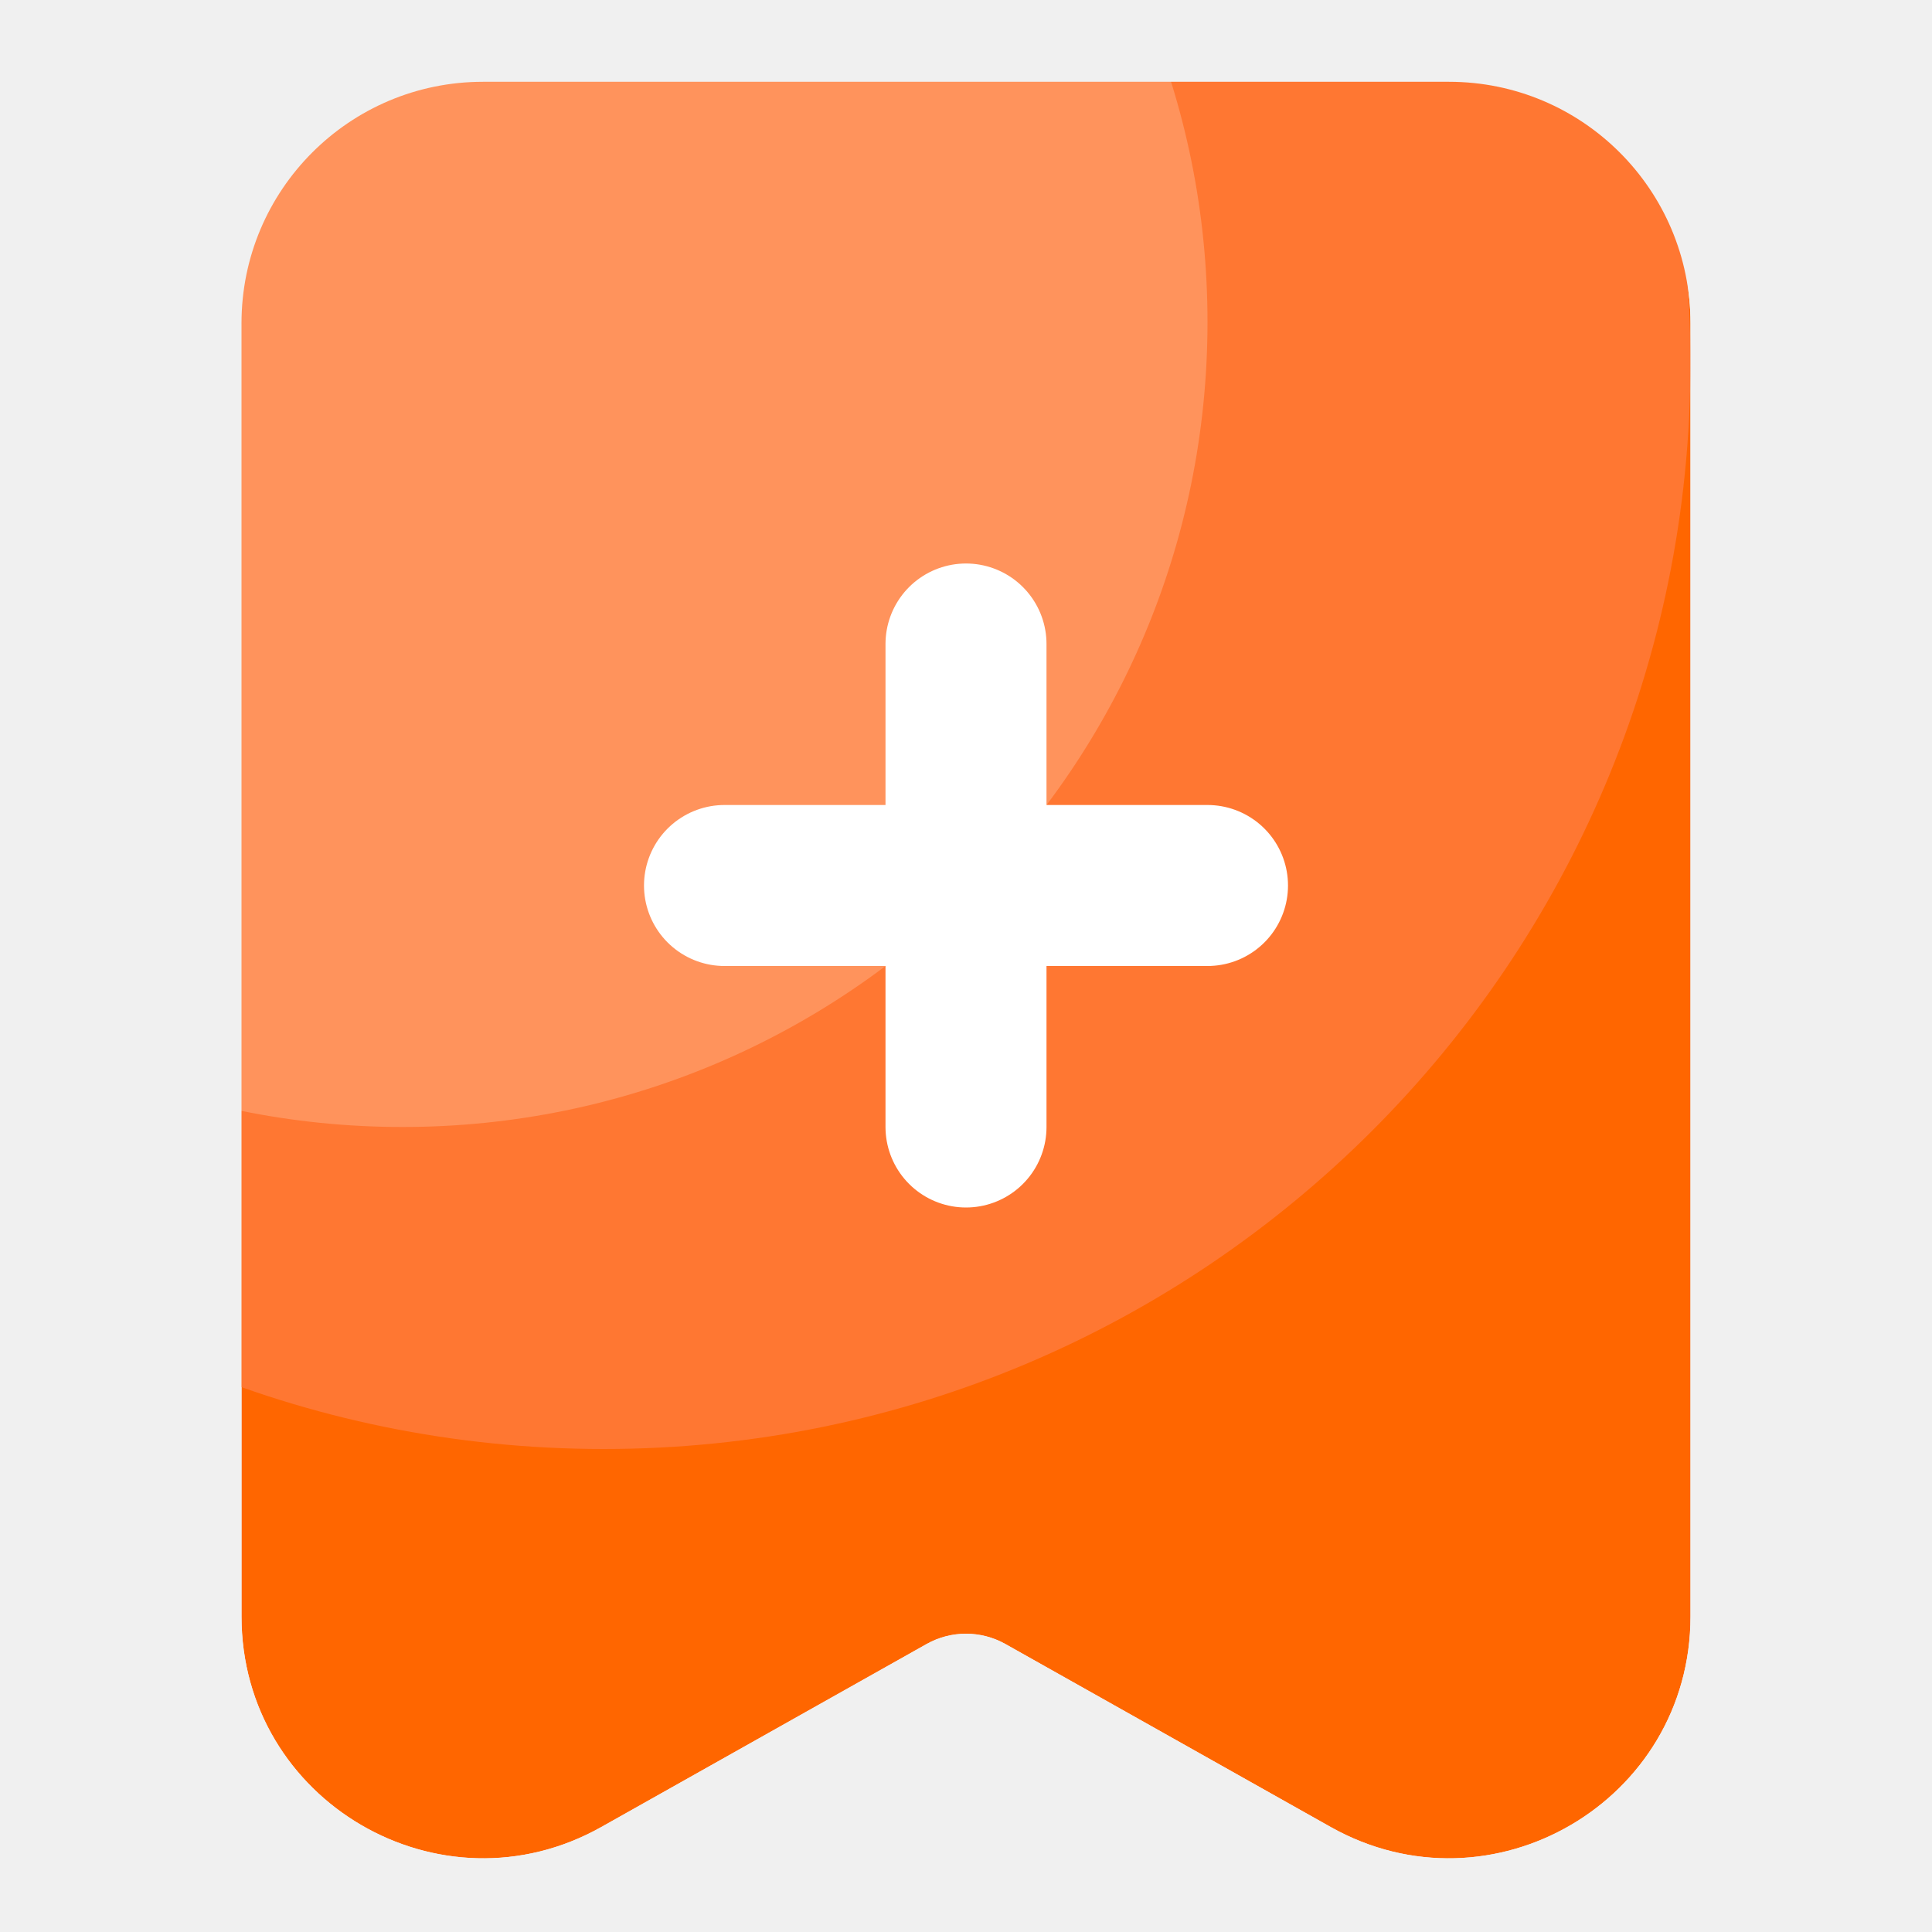
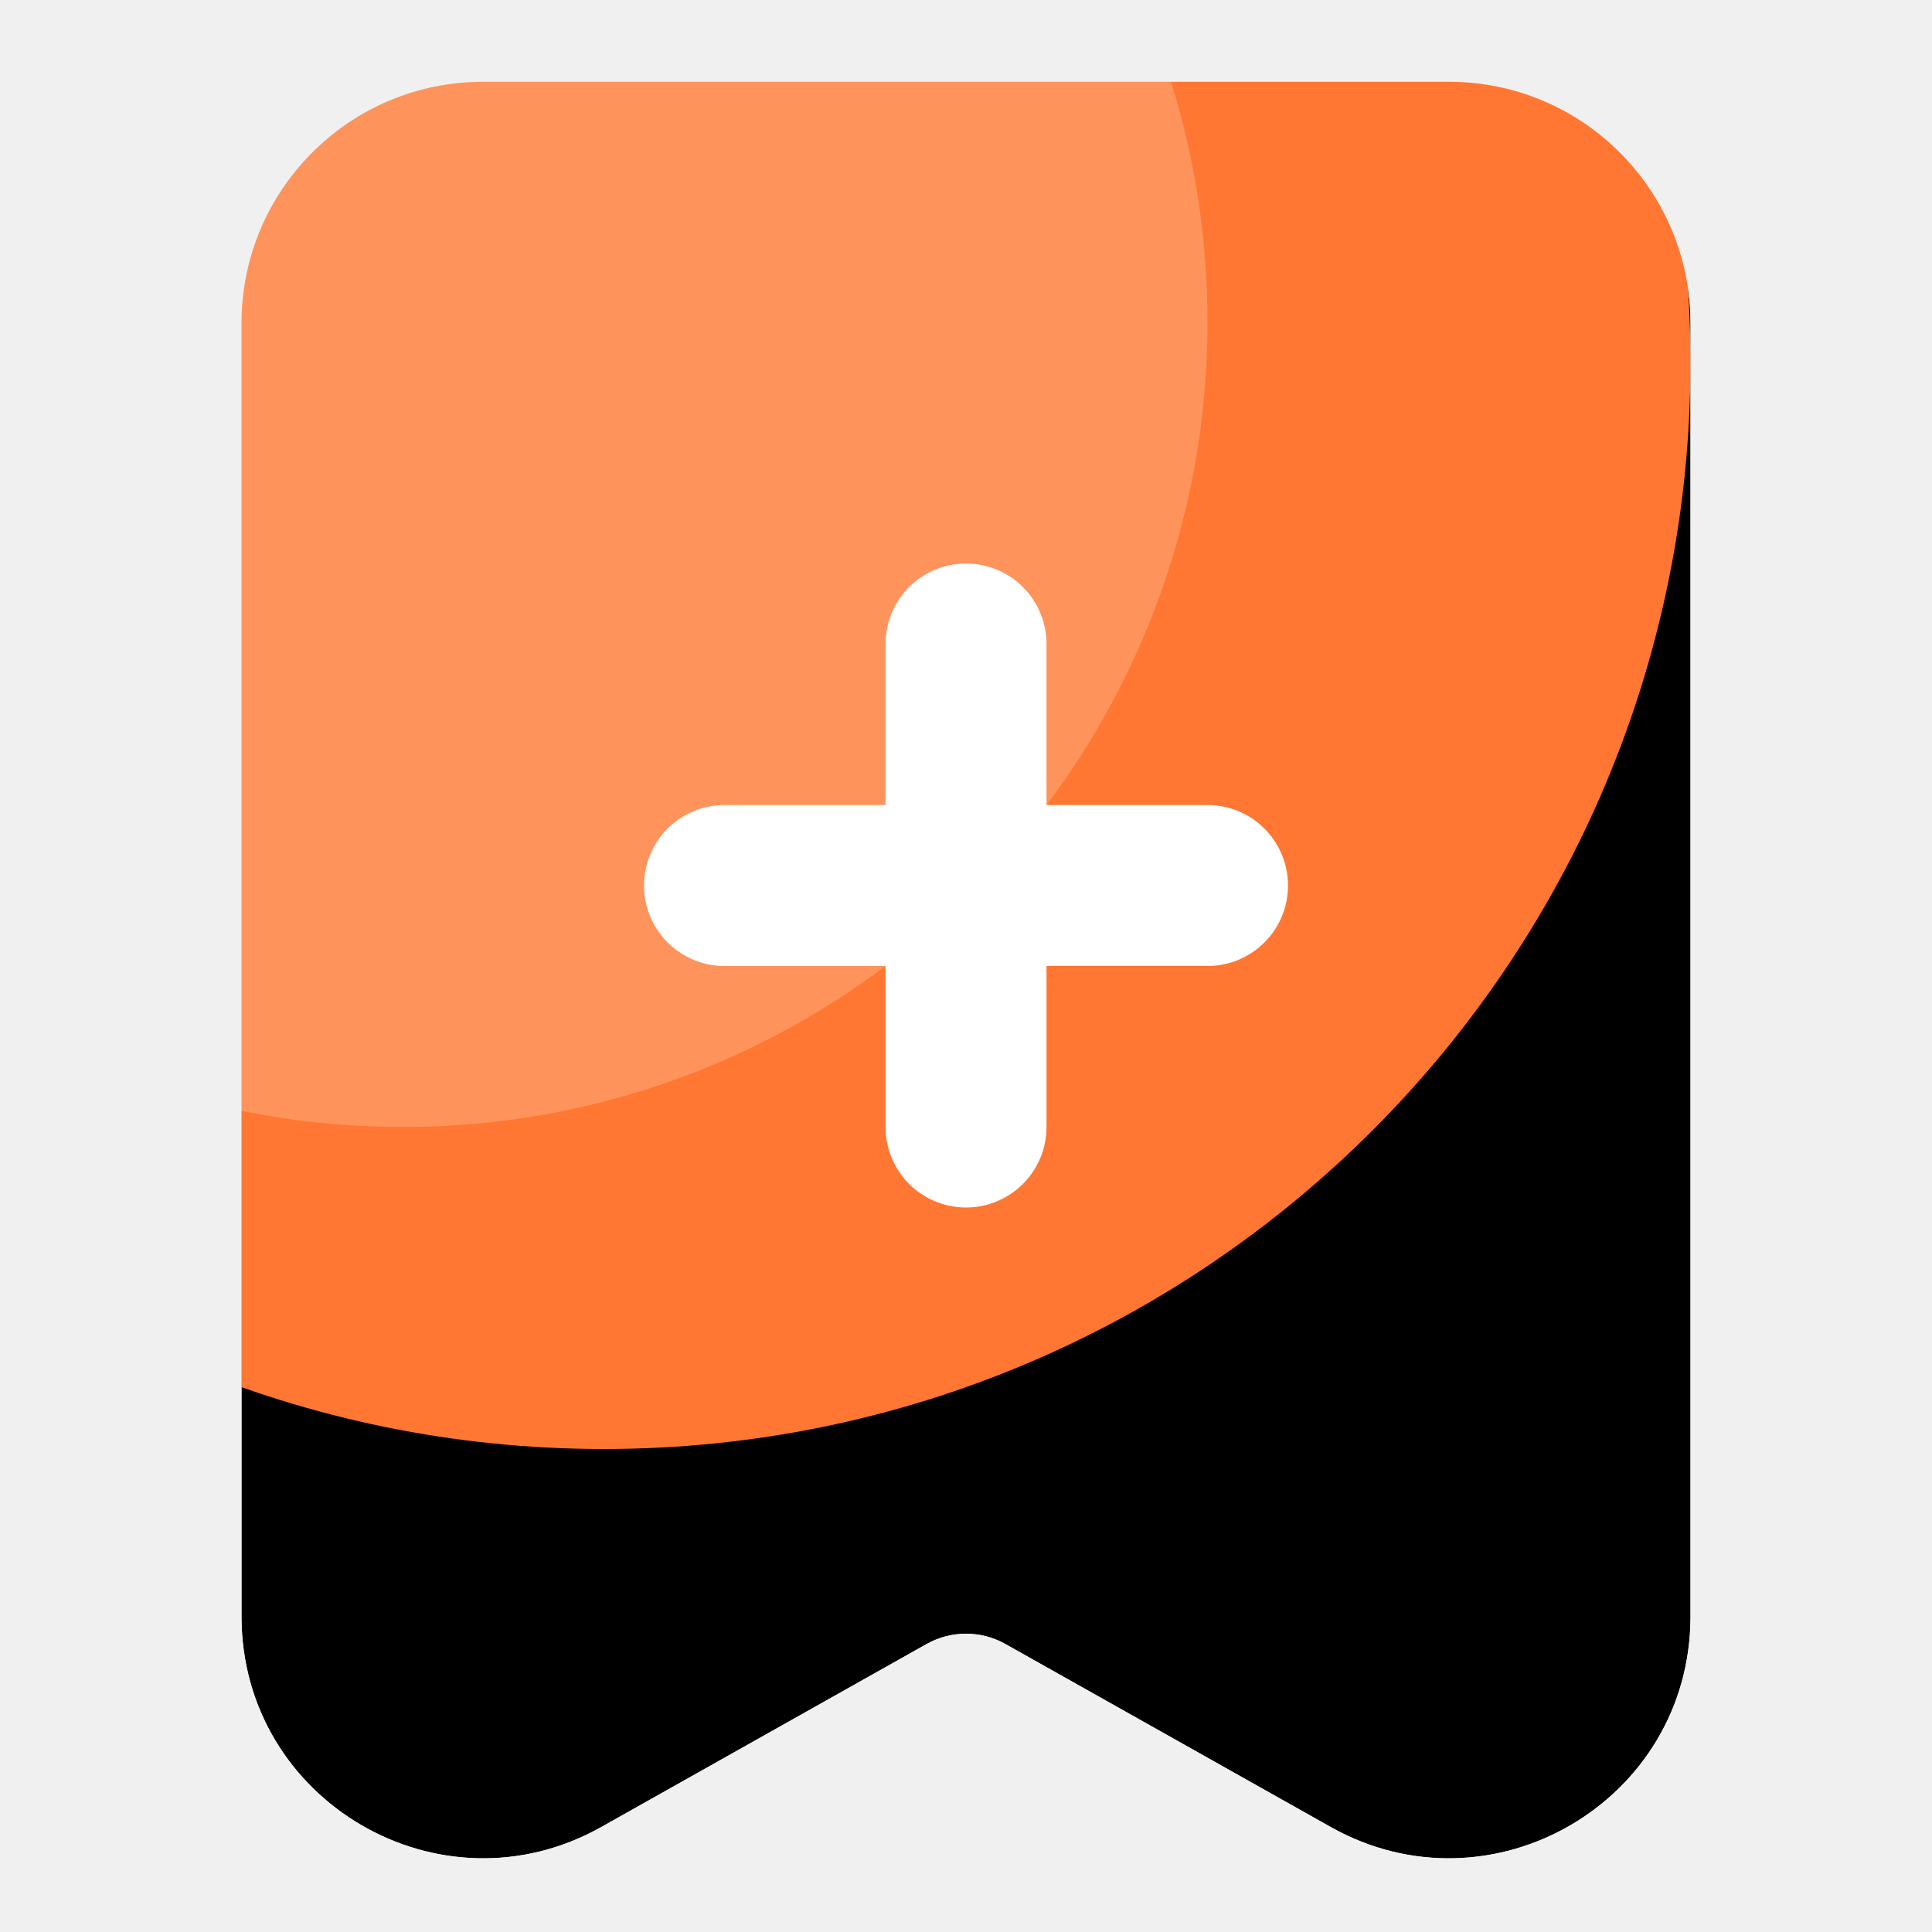
<svg xmlns="http://www.w3.org/2000/svg" width="24" height="24" viewBox="0 0 24 24" fill="none">
  <mask id="mask0_14_143308" style="mask-type:alpha" maskUnits="userSpaceOnUse" x="3" y="1" width="18" height="23">
-     <path fill-rule="evenodd" clip-rule="evenodd" d="M6 1.016C4.343 1.016 3 2.359 3 4.016V20.08C3 22.375 5.471 23.82 7.471 22.695L11.51 20.423C11.814 20.252 12.186 20.252 12.49 20.423L16.529 22.695C18.529 23.82 21 22.375 21 20.08V4.016C21 2.359 19.657 1.016 18 1.016H6Z" fill="#FF6600" />
+     <path fill-rule="evenodd" clip-rule="evenodd" d="M6 1.016C4.343 1.016 3 2.359 3 4.016V20.08C3 22.375 5.471 23.82 7.471 22.695L11.51 20.423C11.814 20.252 12.186 20.252 12.49 20.423L16.529 22.695C18.529 23.82 21 22.375 21 20.08V4.016C21 2.359 19.657 1.016 18 1.016H6Z" fill="currentColor" />
  </mask>
  <g mask="url(#mask0_14_143308)">
-     <path fill-rule="evenodd" clip-rule="evenodd" d="M6 1.016C4.343 1.016 3 2.359 3 4.016V20.08C3 22.375 5.471 23.82 7.471 22.695L11.51 20.423C11.814 20.252 12.186 20.252 12.49 20.423L16.529 22.695C18.529 23.82 21 22.375 21 20.08V4.016C21 2.359 19.657 1.016 18 1.016H6Z" fill="#FF6600" />
+     <path fill-rule="evenodd" clip-rule="evenodd" d="M6 1.016C4.343 1.016 3 2.359 3 4.016V20.08C3 22.375 5.471 23.82 7.471 22.695L11.51 20.423C11.814 20.252 12.186 20.252 12.49 20.423L16.529 22.695C18.529 23.82 21 22.375 21 20.08V4.016C21 2.359 19.657 1.016 18 1.016H6Z" fill="currentColor" />
    <circle cx="7.5" cy="4.5" r="13.5" fill="#FF7732" />
    <circle cx="5" cy="4" r="10" fill="#FF935C" />
    <path d="M9 11H15M12 14V8" stroke="white" stroke-width="2" stroke-linecap="round" />
  </g>
</svg>
